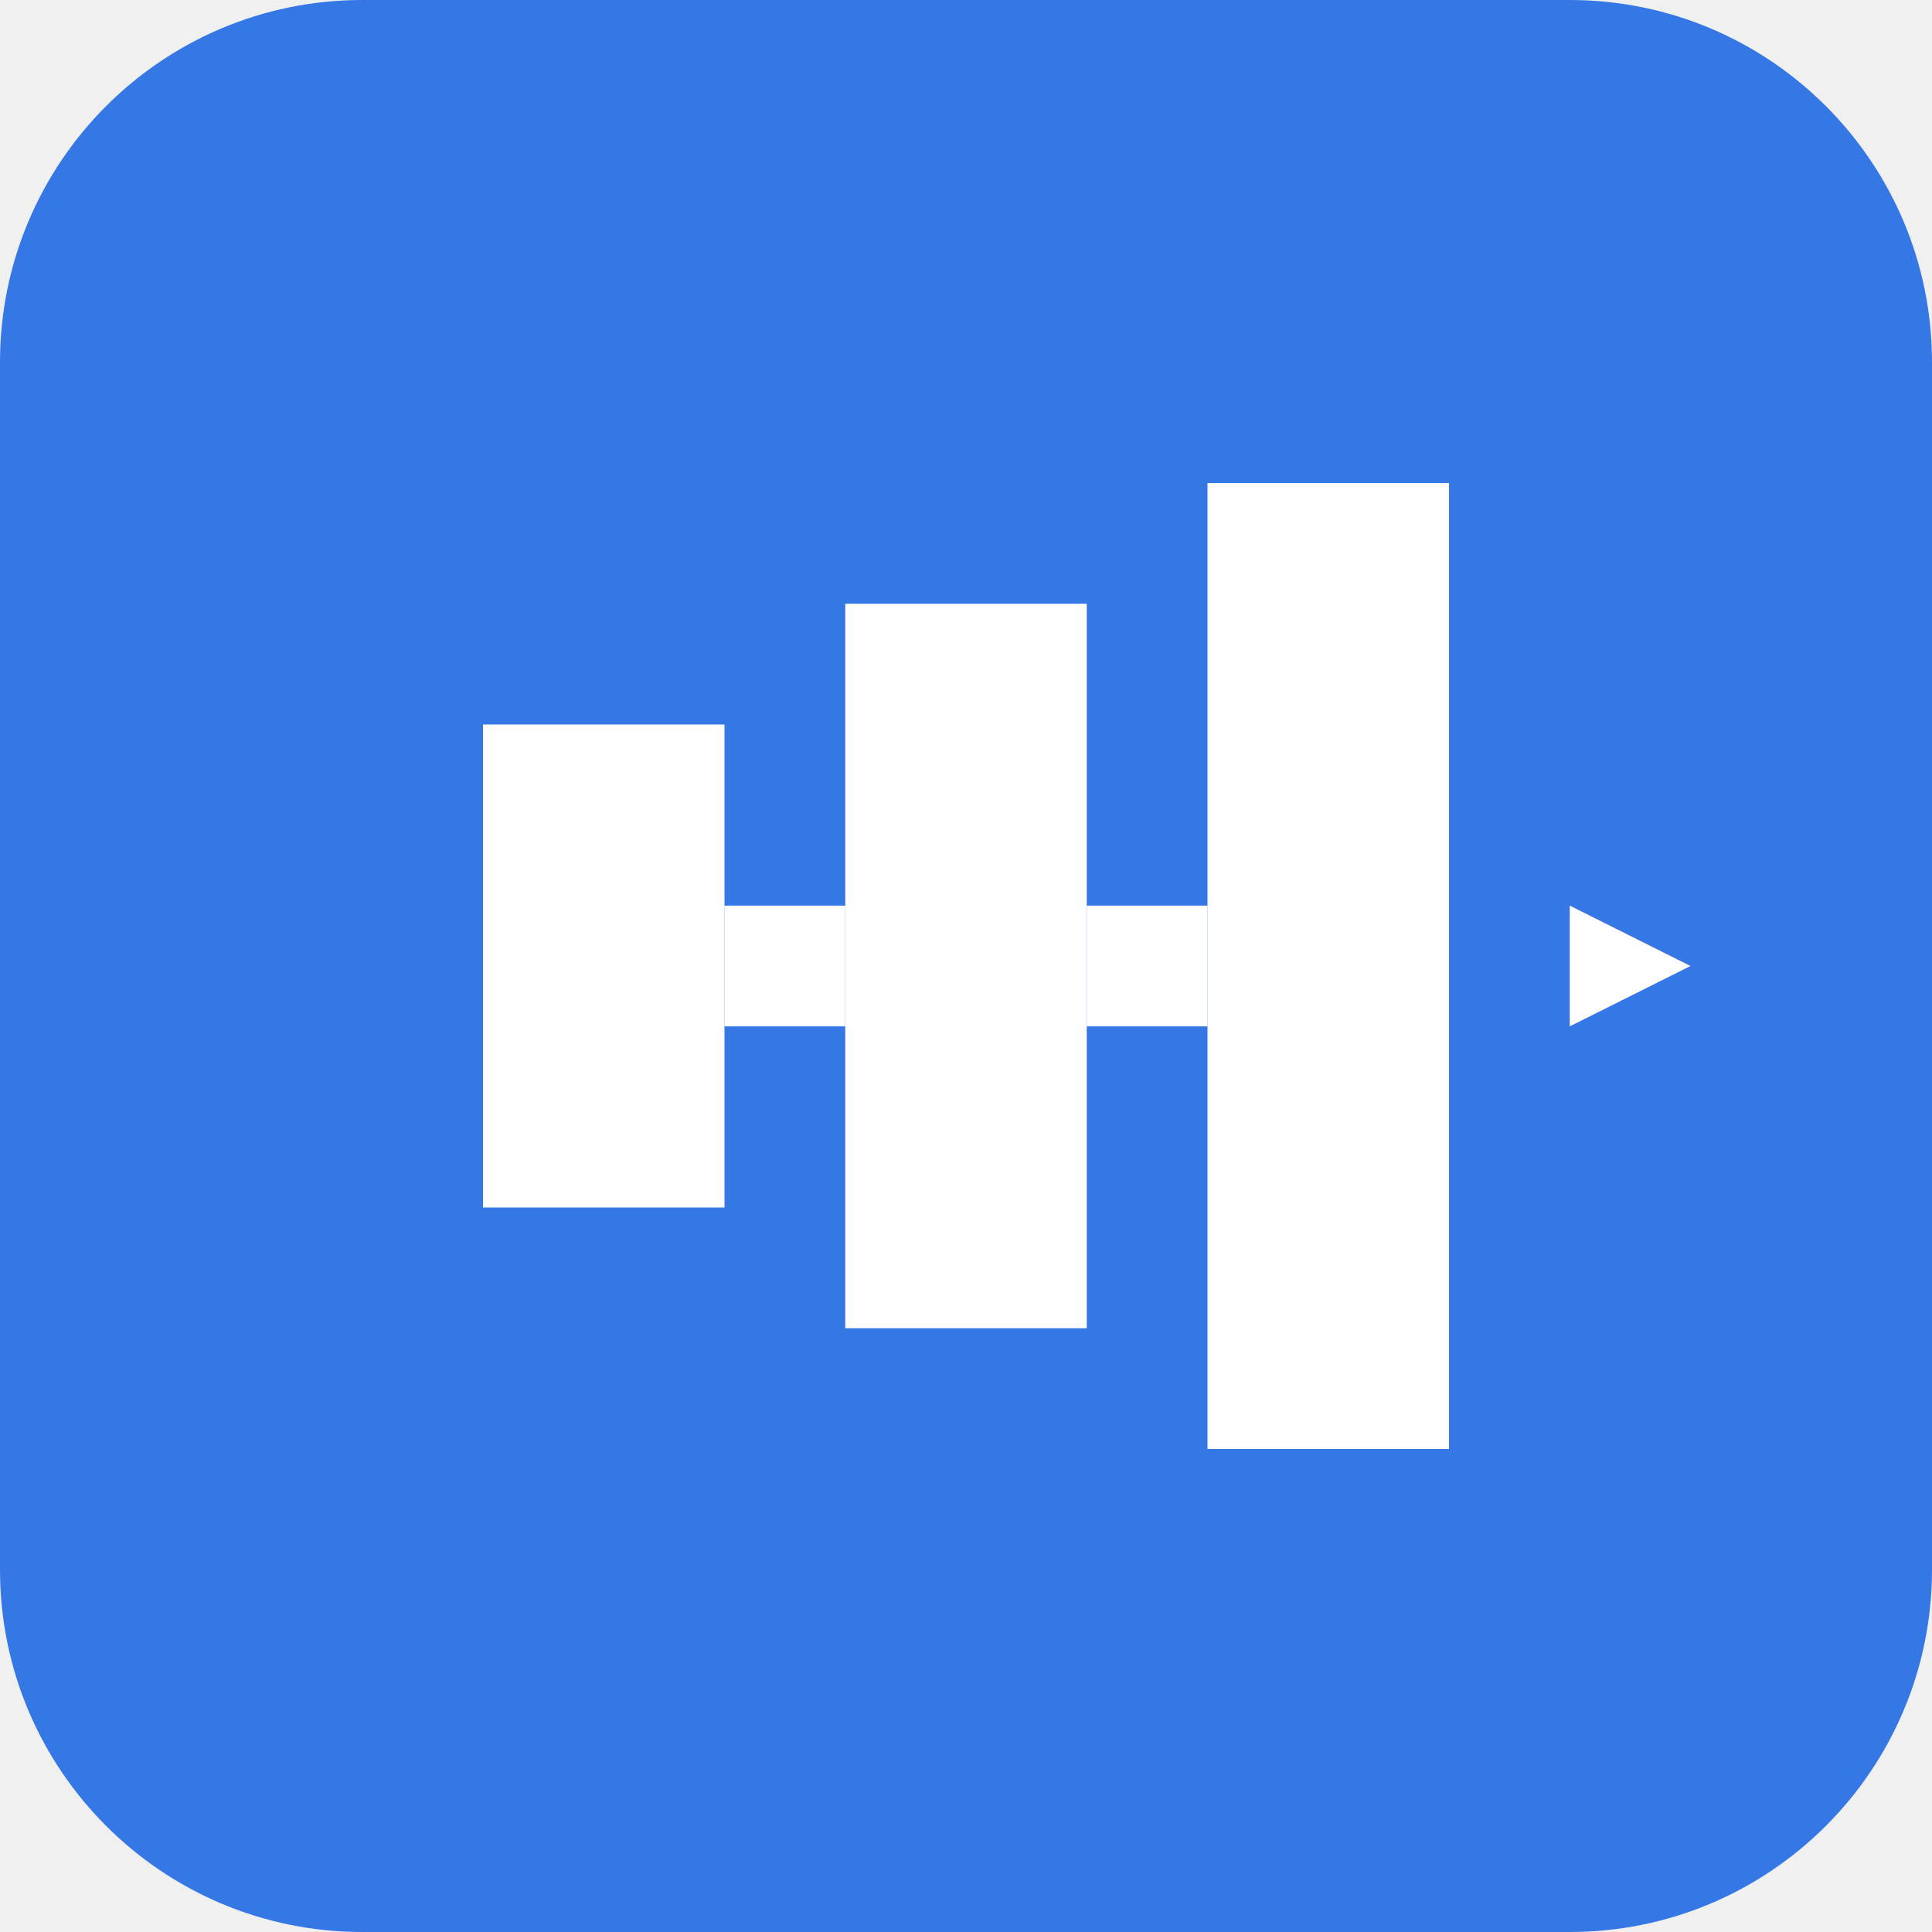
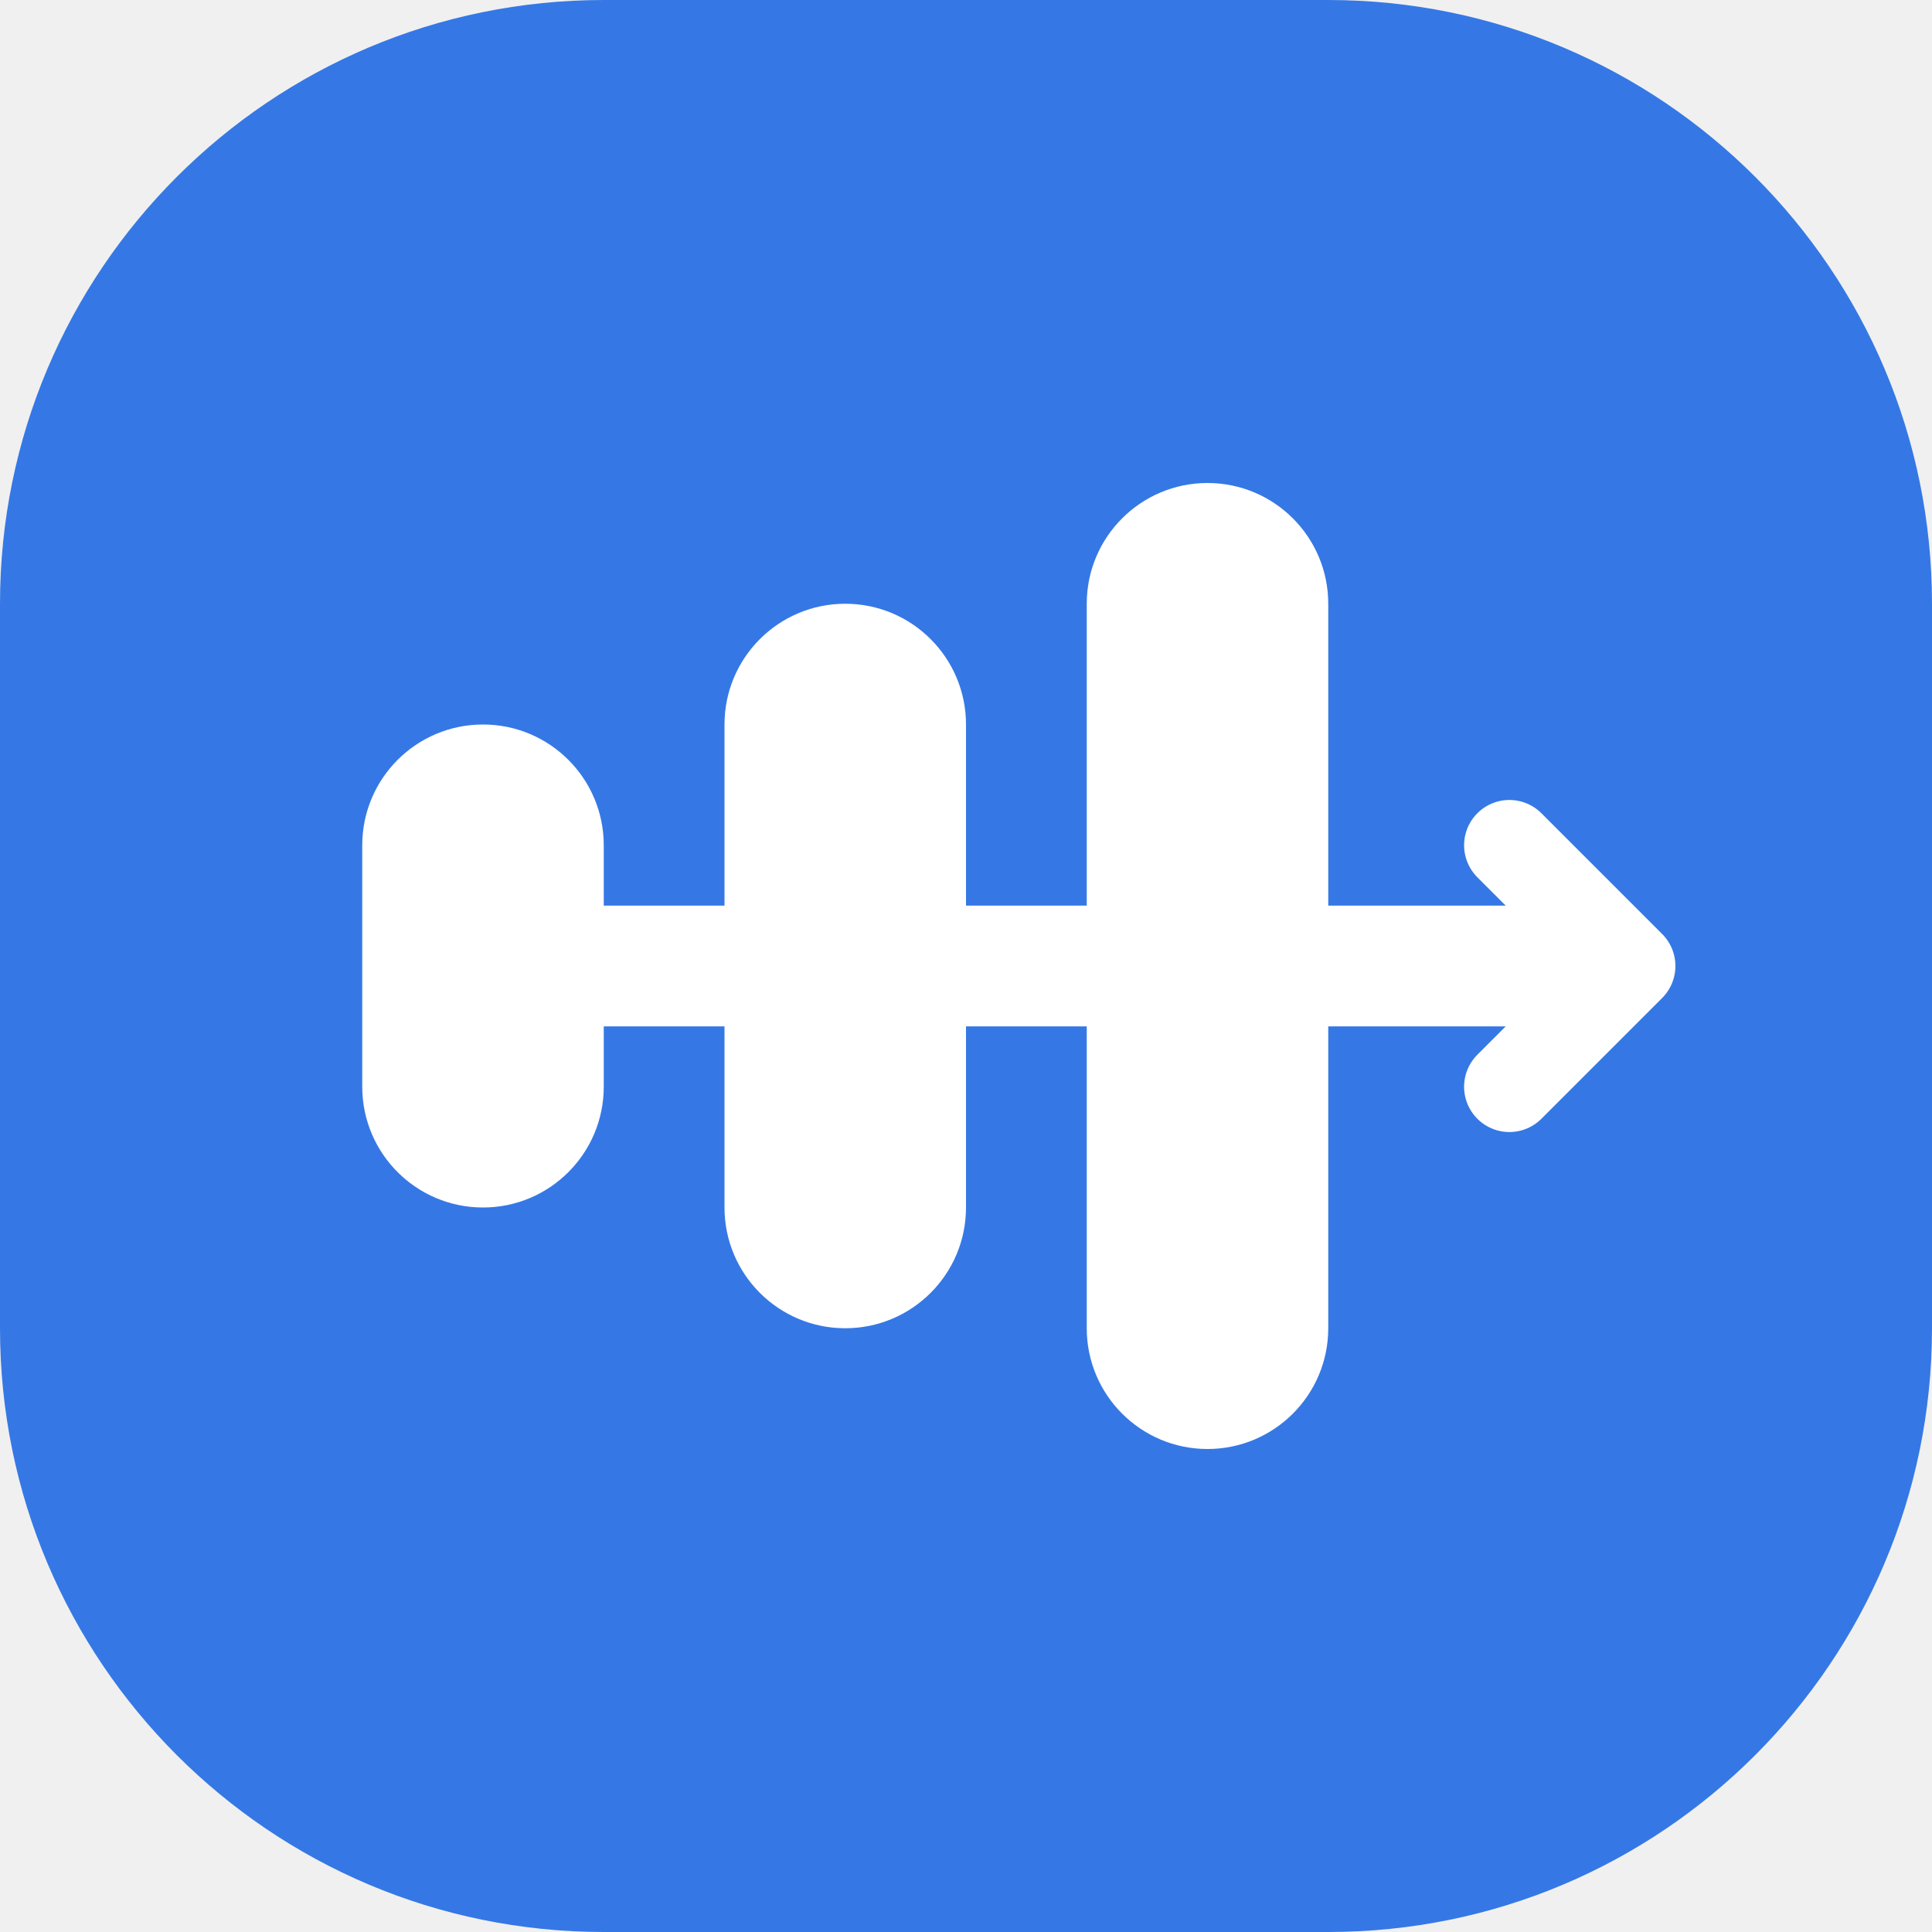
<svg xmlns="http://www.w3.org/2000/svg" width="32" height="32" viewBox="0 0 32 32" fill="none">
-   <rect width="32" height="32" rx="6" fill="#3578e5" />
-   <path d="M8 12h4v8H8z" fill="white" />
-   <path d="M14 10h4v12h-4z" fill="white" />
-   <path d="M20 8h4v16h-4z" fill="white" />
-   <path d="M12 16h2" stroke="white" stroke-width="2" />
-   <path d="M18 16h2" stroke="white" stroke-width="2" />
-   <path d="M26 15l2 1-2 1v-2z" fill="white" />
+   <rect width="32" height="32" rx="10" fill="#3578e5" />
+   <rect x="6" y="12" width="4" height="8" rx="2" fill="white" />
+   <rect x="12" y="10" width="4" height="12" rx="2" fill="white" />
+   <rect x="18" y="8" width="4" height="16" rx="2" fill="white" />
+   <path d="M10 16h2" stroke="white" stroke-width="2" stroke-linecap="round" />
+   <path d="M16 16h2" stroke="white" stroke-width="2" stroke-linecap="round" />
+   <path d="M22 16h4" stroke="white" stroke-width="2" stroke-linecap="round" />
+   <path d="M25 14l2 2-2 2" stroke="white" stroke-width="1.5" fill="none" stroke-linecap="round" stroke-linejoin="round" />
</svg>
